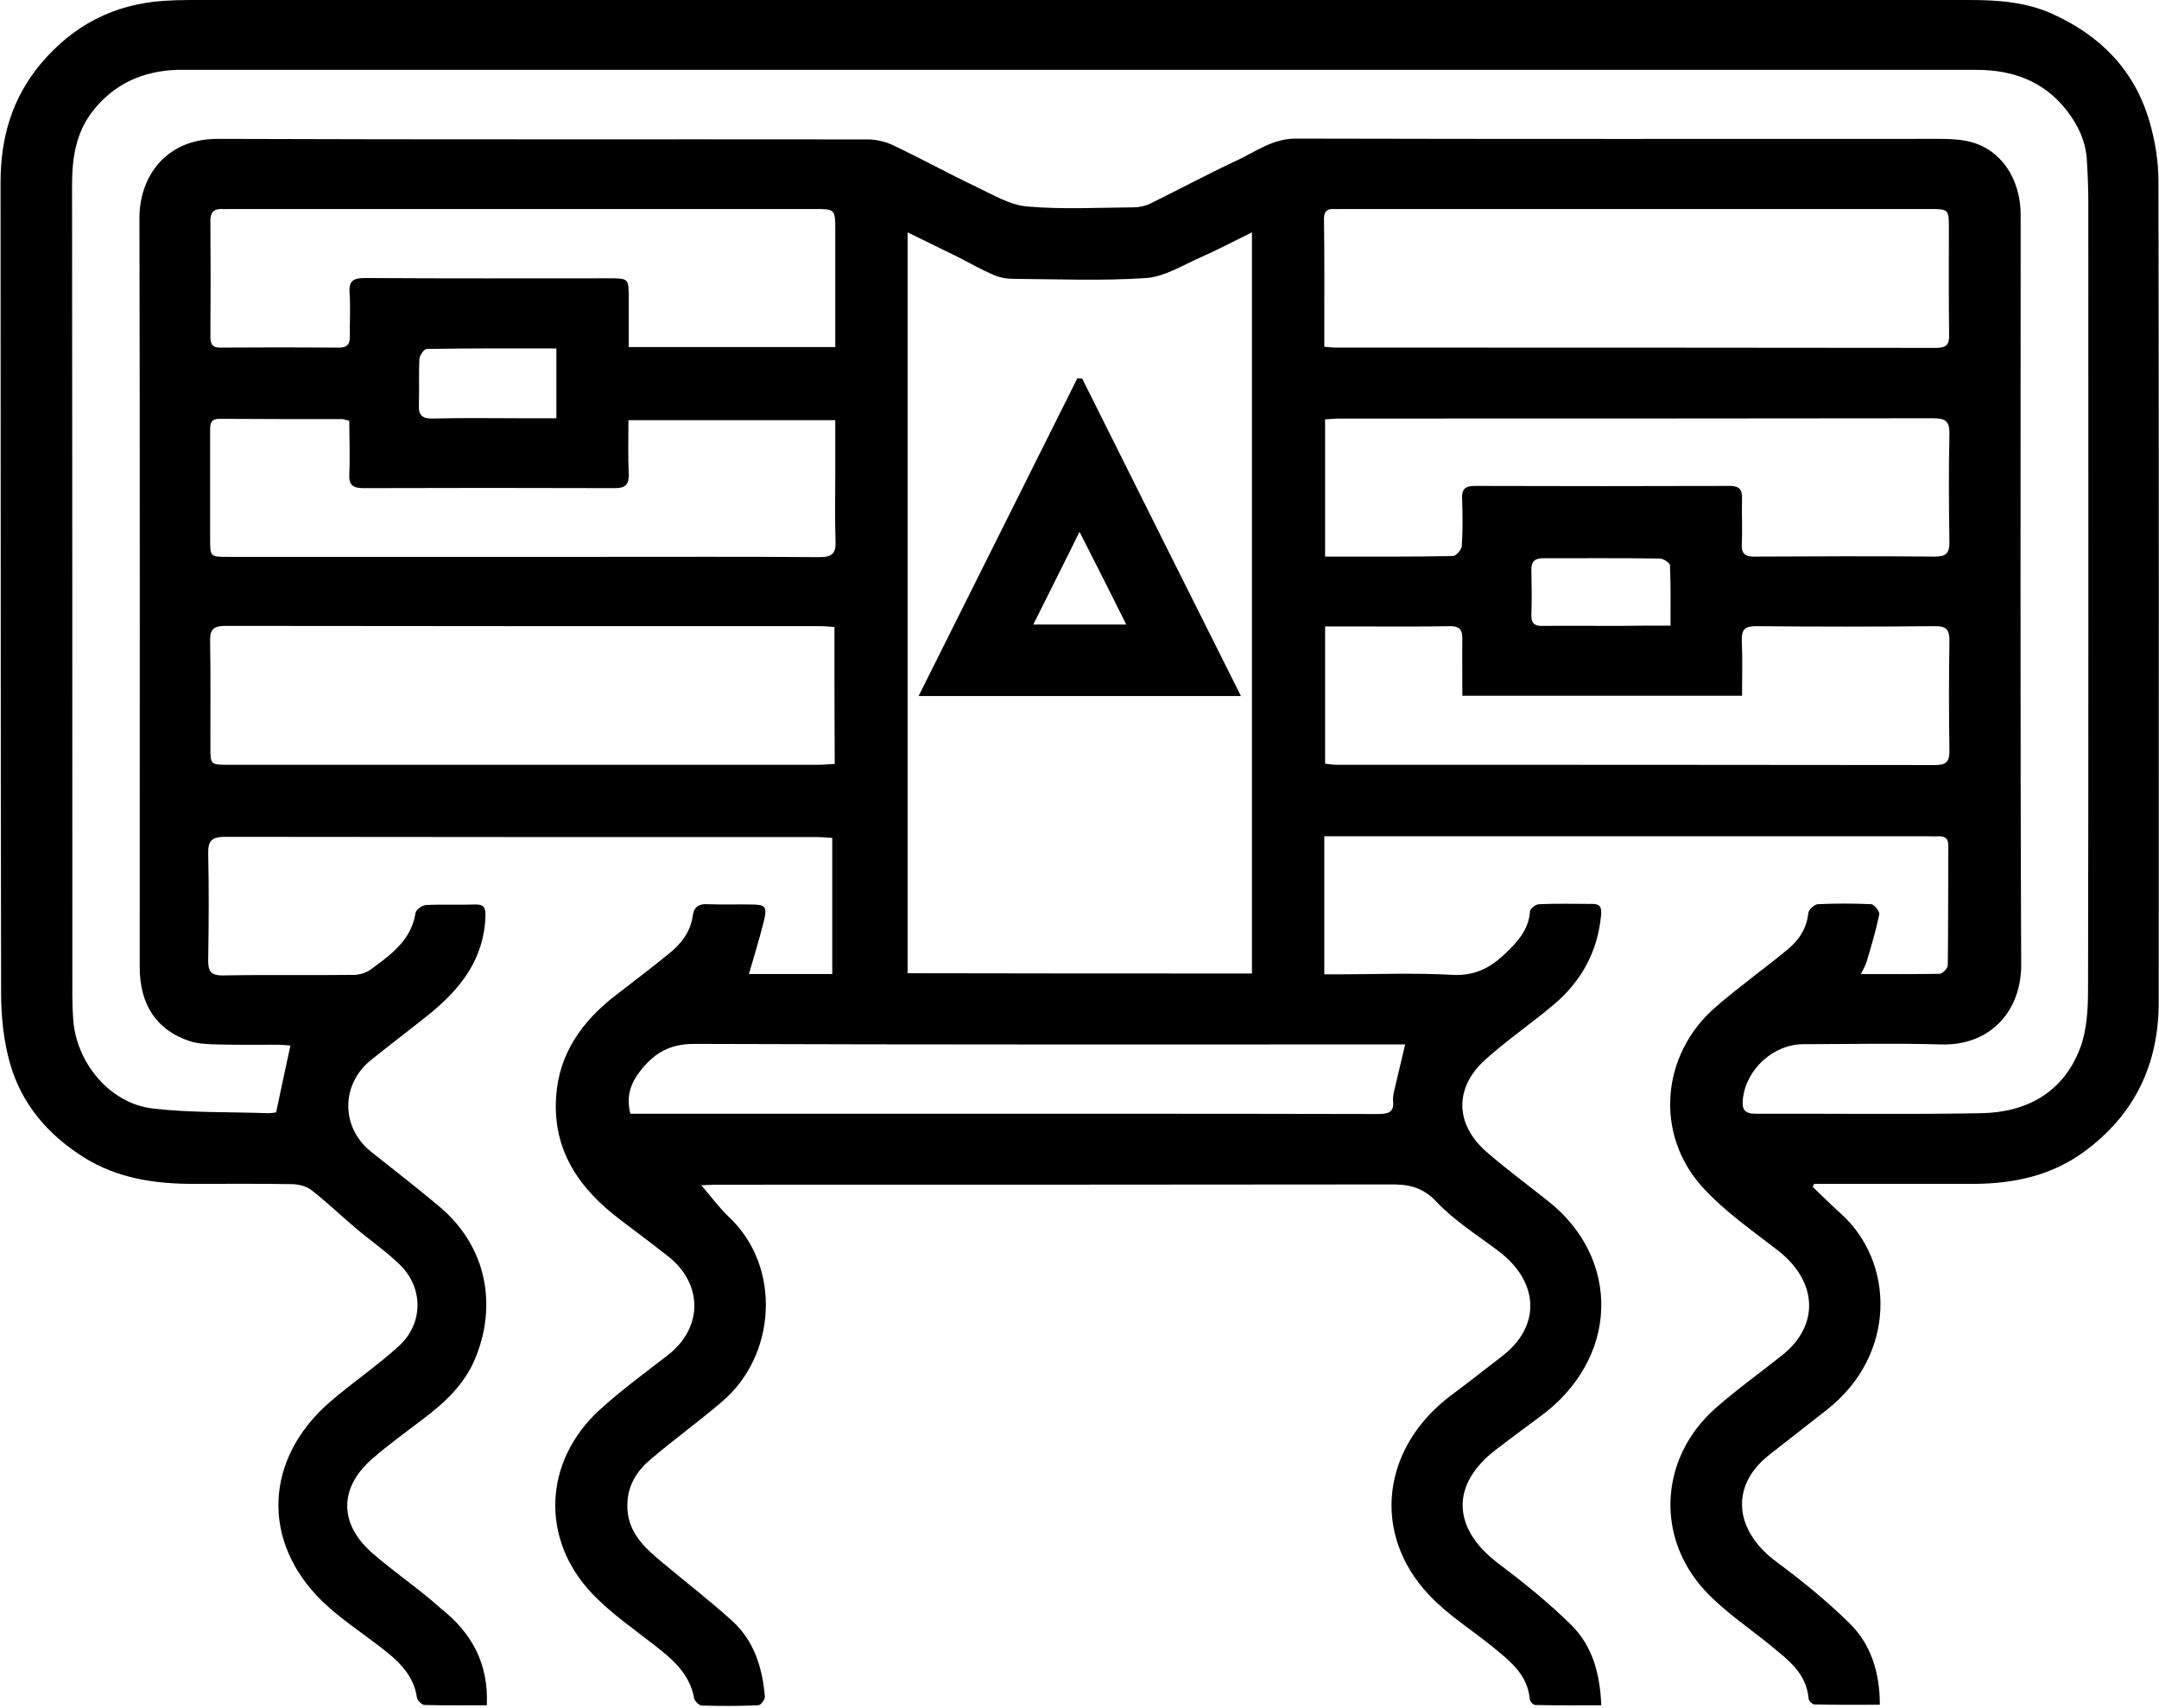
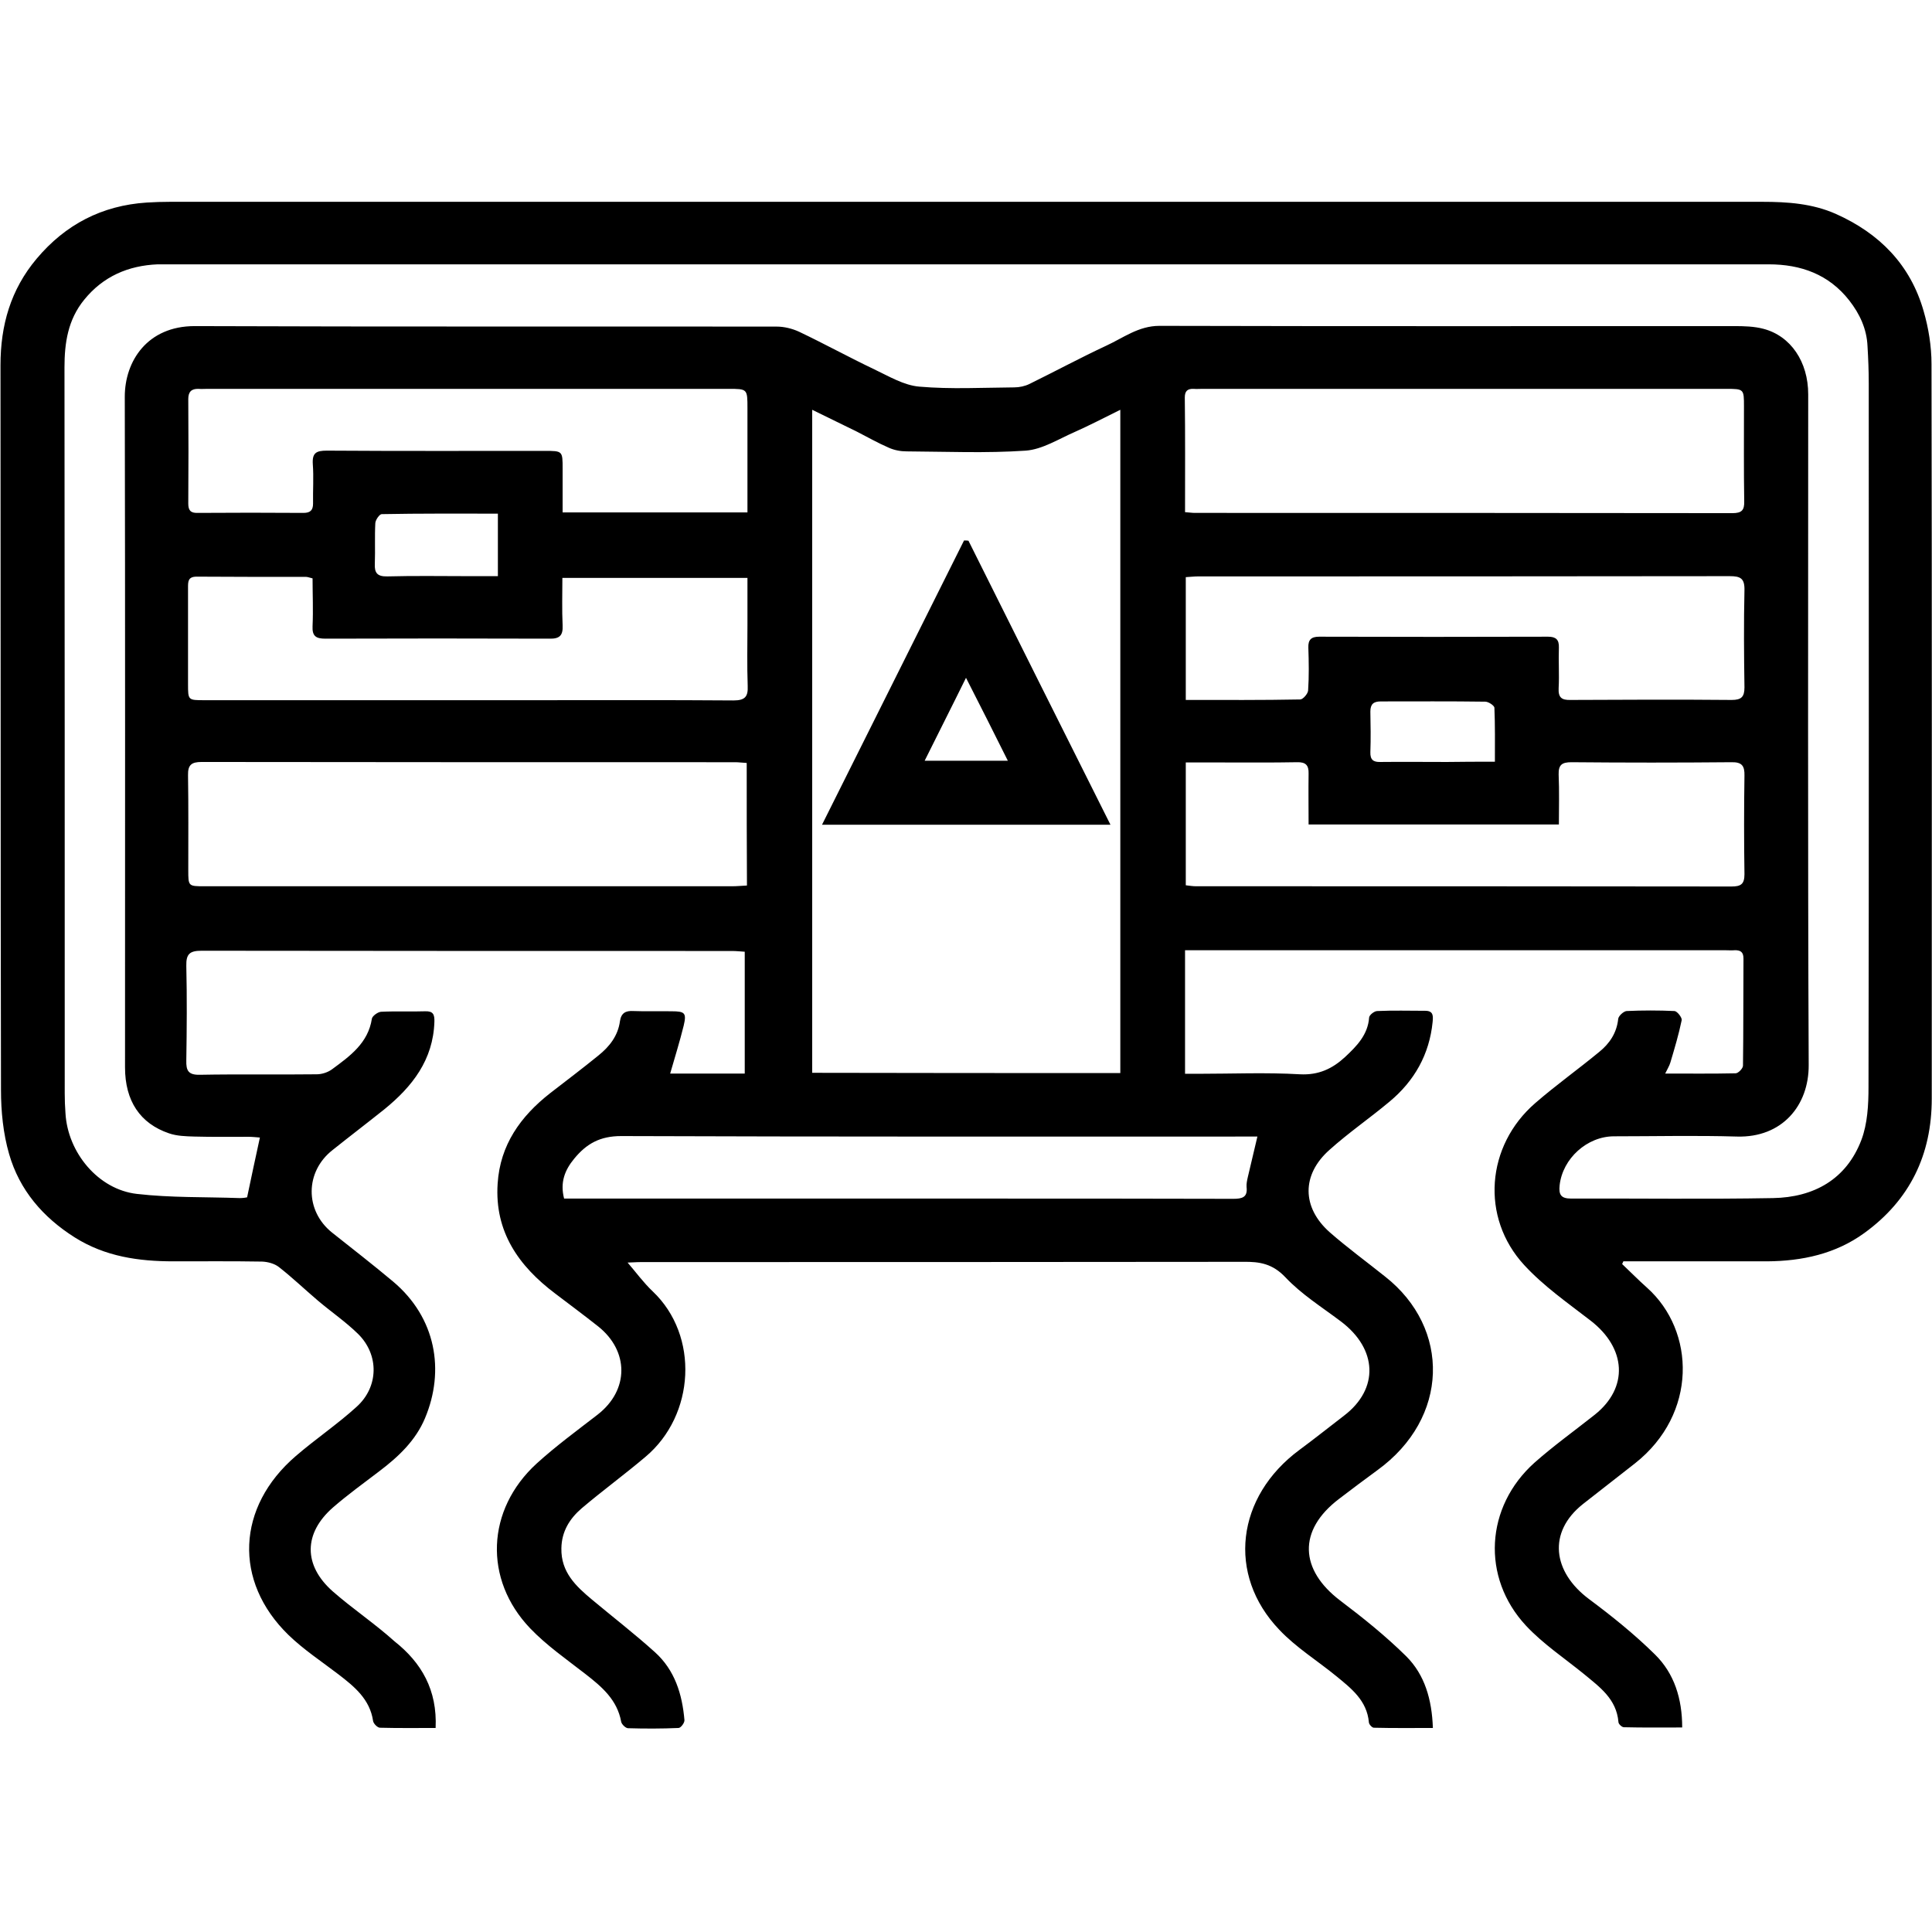
- <svg xmlns="http://www.w3.org/2000/svg" width="785" height="621" viewBox="0 0 785 621" fill="none">
+ <svg xmlns="http://www.w3.org/2000/svg" width="30" height="30" viewBox="0 0 785 621" fill="none">
  <path d="M177 620.1C169.3 620.1 161.9 620.2 154.4 620C153.4 620 151.8 618.4 151.6 617.3C150.3 608.4 144 603.3 137.5 598.3C130.7 593.1 123.4 588.3 117.2 582.3C94.8 560.5 96.1 530.3 120.2 509.6C128.2 502.7 137.1 496.7 144.9 489.6C153.9 481.5 154.1 468.5 145.5 460C140.4 455 134.5 451 129.1 446.4C123.8 441.9 118.8 437.1 113.3 432.8C111.5 431.4 108.8 430.7 106.5 430.6C94.5 430.4 82.5 430.5 70.5 430.5C56.4 430.5 42.8 428.6 30.4 420.8C17.4 412.6 7.9 401.5 3.7 386.9C1.3 378.6 0.4 369.6 0.4 360.9C0.2 262.7 0.3 164.6 0.2 66.4C0.2 50.2 4.3 35.7 14.9 23.1C26.6 9.2 41.4 1.5 59.6 0.3C62.8 0.1 65.9 0 69.1 0C284.8 0 500.4 0 716.1 0C726.3 0 736.4 0.7 745.9 4.9C763.6 12.8 776.2 25.5 781.6 44.4C783.6 51.3 784.8 58.7 784.8 65.9C785 165.4 784.9 264.9 784.9 364.4C784.9 387.2 776 405.6 757.5 419C745.8 427.5 732.2 430.4 718 430.5C700.5 430.5 683 430.5 665.5 430.5C663.5 430.5 661.6 430.5 659.6 430.5C659.4 430.9 659.3 431.2 659.1 431.6C662.5 434.8 665.7 438.1 669.2 441.2C688.9 458.8 689.8 492.5 664.3 512.6C657.3 518.1 650.2 523.6 643.2 529.1C628.7 540.6 630.9 556.7 645.6 567.7C655 574.7 664.2 582.1 672.5 590.3C680.3 598 683.5 608.2 683.5 619.9C675.4 619.9 667.6 620 659.8 619.8C659 619.8 657.6 618.5 657.6 617.7C656.8 608.3 650 603.5 643.6 598.2C635.6 591.7 626.9 585.9 620 578.5C601.8 558.9 603.5 530.2 623.5 512.3C631.3 505.4 639.8 499.3 648 492.8C661.8 481.8 660.8 465.8 646.3 454.6C637 447.4 627.2 440.6 619.3 432C601.5 412.7 603.8 383.5 623.8 366.2C632.2 358.9 641.2 352.5 649.8 345.4C654 342 656.9 337.7 657.5 332C657.6 330.8 659.7 328.9 660.9 328.8C667.4 328.5 673.9 328.5 680.4 328.8C681.5 328.9 683.5 331.5 683.3 332.5C682.1 338.3 680.4 344 678.7 349.7C678.3 351.1 677.5 352.3 676.6 354.2C686.6 354.2 695.9 354.3 705.2 354.1C706.3 354.1 708.2 352.1 708.2 351C708.4 336.5 708.3 322 708.4 307.5C708.4 304.8 707.2 304 704.7 304.1C703.5 304.2 702.4 304.1 701.2 304.1C630.2 304.1 559.2 304.1 488.2 304.1C486.1 304.1 483.9 304.1 481.5 304.1C481.5 320.9 481.5 337.2 481.5 354.3C483.2 354.3 485 354.3 486.7 354.3C500.5 354.3 514.4 353.7 528.2 354.5C535.8 354.9 541.4 352.2 546.5 347.5C551.2 343.1 555.8 338.5 556.3 331.4C556.4 330.4 558.4 328.8 559.6 328.8C566.1 328.5 572.6 328.7 579.1 328.7C582.5 328.7 582.3 330.9 582.1 333.2C580.8 346.4 574.7 357.2 564.6 365.6C556.6 372.3 548 378.2 540.2 385.2C528.8 395.3 528.9 408.6 540.3 418.7C547.5 425 555.3 430.7 562.8 436.7C589.5 457.7 588.9 494.2 559.6 515.4C554.4 519.2 549.2 523.1 544.1 527C527.1 539.9 528.2 555.9 544.5 568.3C553.9 575.4 563.1 582.8 571.4 591C578.9 598.5 581.8 608.5 582.2 620.1C574 620.1 566.1 620.2 558.2 620C557.5 620 556.2 618.6 556.2 617.8C555.4 608.9 549 604 542.9 599C535.2 592.7 526.6 587.4 519.8 580.2C498.4 557.8 502.3 526.1 528 507.1C534.1 502.6 540.1 497.8 546.1 493.2C560.4 482.3 559.7 466.1 544.8 454.9C537.1 449.1 528.8 443.9 522.3 437C517.1 431.5 511.9 430.6 505.2 430.7C423.7 430.8 342.2 430.8 260.7 430.8C258.5 430.8 256.2 431 255 431C258.3 434.8 261.4 439.1 265.2 442.7C284.2 460.7 282.4 493 262.3 509.9C253.8 517.1 244.9 523.6 236.4 530.8C231.5 535 228.2 540.2 228.1 547.1C227.9 556.8 234 562.5 240.6 568C249.1 575.1 257.9 581.9 266.1 589.3C274.2 596.6 277.2 606.4 278.1 616.9C278.2 618 276.6 620.1 275.7 620.1C268.9 620.4 262 620.4 255.2 620.2C254.2 620.2 252.6 618.6 252.4 617.6C250.8 608.7 244.6 603.4 237.9 598.2C230.2 592.2 222.1 586.6 215.4 579.6C196.4 559.7 197.6 531.4 218 512.7C225.8 505.6 234.4 499.3 242.8 492.8C255.7 482.8 255.6 466.9 243 456.9C237.3 452.4 231.4 448 225.6 443.6C210.7 432.4 200.9 418.4 202.2 398.9C203.2 383.2 211.5 371.6 223.5 362.2C230.1 357.1 236.7 352.1 243.1 346.9C247.6 343.3 251.1 338.9 251.9 332.9C252.4 329.6 254.2 328.6 257.4 328.8C262.6 329 267.7 328.8 272.9 328.9C278.3 328.9 279 329.6 277.8 334.7C276.2 341.2 274.2 347.6 272.3 354.2C281.7 354.2 291.9 354.2 302.6 354.2C302.6 337.9 302.6 321.6 302.6 304.7C300.9 304.6 299.2 304.4 297.4 304.4C225.6 304.4 153.7 304.4 81.9 304.3C77.1 304.3 75.6 305.6 75.7 310.4C76 323.2 75.9 336.1 75.7 348.9C75.6 353 76.5 354.8 81.2 354.7C97 354.4 112.9 354.7 128.7 354.5C130.8 354.5 133.3 353.7 135 352.4C142.2 347.1 149.6 341.8 151.1 331.9C151.3 330.8 153.5 329.2 154.8 329.1C160.8 328.8 166.8 329.1 172.8 328.9C176 328.8 176.6 330.2 176.5 333.2C176 348.7 167.5 359.5 156.2 368.7C149.2 374.3 142.1 379.7 135.1 385.3C123.9 394.1 123.8 409.9 134.9 418.8C143.2 425.4 151.6 431.9 159.7 438.7C177.2 453.4 180.8 474.9 172.7 494.2C168.9 503.3 161.9 509.9 154.1 515.8C147.8 520.6 141.3 525.3 135.3 530.5C123.3 541 123.2 554 135.2 564.6C143.3 571.7 152.3 577.7 160.3 584.9C171.3 593.6 177.7 604.7 177 620.1ZM105.6 380.2C104.2 380.1 102.6 379.9 101 379.9C93.7 379.9 86.3 380 79 379.8C75.5 379.7 71.9 379.6 68.7 378.5C56.9 374.5 50.8 365.3 50.8 351.7C50.8 260.9 50.9 170 50.7 79.2C50.7 64.7 59.9 50.5 79.1 50.5C157.9 50.8 236.8 50.6 315.6 50.7C318.6 50.7 321.9 51.5 324.7 52.8C335 57.7 345 63.2 355.3 68.1C361.2 70.9 367.3 74.6 373.6 75.1C386.3 76.2 399.2 75.5 412.1 75.4C414.2 75.4 416.5 74.9 418.3 74C428.7 68.9 438.9 63.4 449.4 58.5C456.4 55.3 462.6 50.4 471.1 50.4C548.9 50.6 626.8 50.5 704.6 50.5C708.6 50.5 712.7 50.6 716.5 51.6C727.6 54.5 734.7 65 734.7 78.2C734.7 169 734.5 259.9 734.9 350.7C735 367.3 724 380.3 705.8 379.8C689.1 379.3 672.5 379.7 655.8 379.7C644.9 379.7 634.9 388.7 633.7 399.6C633.3 403.4 634.2 405 638.4 405C665.7 404.9 693.1 405.3 720.4 404.8C737 404.5 750.2 397.2 756.3 381.2C758.8 374.6 759.2 366.9 759.2 359.7C759.4 264.4 759.3 169 759.3 73.7C759.3 68.7 759.1 63.7 758.8 58.7C758.5 51.6 755.6 45.5 751.4 40.1C743.1 29.5 731.8 25.4 718.6 25.4C501.3 25.4 283.9 25.4 66.6 25.4C65.8 25.4 64.9 25.4 64.1 25.4C52.1 25.9 41.9 30.3 34.2 39.8C27.6 47.9 26.2 57.3 26.2 67.3C26.3 165.6 26.3 264 26.3 362.3C26.3 365 26.4 367.6 26.6 370.3C27.5 386.3 39.9 401.3 55.6 403.1C69.4 404.7 83.5 404.3 97.4 404.8C98.7 404.8 100 404.6 100.4 404.5C102.1 396.3 103.8 388.5 105.6 380.2ZM455.2 354C455.2 264.3 455.2 175 455.2 84.5C448.5 87.8 442.6 90.9 436.5 93.6C430.1 96.4 423.5 100.6 416.8 101.1C400.7 102.2 384.5 101.5 368.3 101.4C365.9 101.4 363.3 100.9 361.1 99.9C356.7 98 352.5 95.6 348.2 93.4C342.3 90.5 336.4 87.6 330 84.5C330 175 330 264.4 330 353.9C372 354 413.5 354 455.2 354ZM303.4 228C301.4 227.9 300.1 227.7 298.8 227.7C226.5 227.7 154.2 227.7 81.9 227.6C77.8 227.6 76.3 228.8 76.4 233C76.6 245.8 76.5 258.7 76.5 271.5C76.5 278.1 76.5 278.1 83.1 278.1C154.6 278.1 226 278.1 297.5 278.1C299.4 278.1 301.4 277.9 303.5 277.8C303.4 261 303.4 244.7 303.4 228ZM481.5 126.1C483.2 126.2 484.3 126.4 485.4 126.4C558.2 126.4 631 126.4 703.9 126.5C707.7 126.5 708.8 125.3 708.7 121.7C708.5 108.9 708.6 96 708.6 83.2C708.6 76.1 708.6 76 701.5 76C630.5 76 559.5 76 488.5 76C487.3 76 486.2 76.1 485 76C482.5 75.9 481.4 76.9 481.4 79.5C481.6 94.8 481.5 110.1 481.5 126.1ZM481.8 277.7C483.4 277.9 484.7 278.1 486 278.1C558.5 278.1 631 278.1 703.5 278.2C707.3 278.2 708.8 277.3 708.8 273.2C708.6 259.9 708.6 246.5 708.8 233.2C708.9 229.2 707.8 227.6 703.5 227.7C681.8 227.9 660.2 227.9 638.5 227.7C634.6 227.7 633.2 228.8 633.3 232.7C633.6 239.5 633.4 246.2 633.4 253C599.2 253 565.8 253 531.7 253C531.7 245.9 531.6 239.1 531.7 232.3C531.8 228.9 530.5 227.6 527 227.7C516.7 227.9 506.3 227.8 496 227.8C491.4 227.8 486.8 227.8 481.8 227.8C481.8 244.6 481.8 260.9 481.8 277.7ZM127 153C125.7 152.7 125 152.4 124.4 152.4C109.6 152.4 94.7 152.4 79.9 152.3C76.3 152.3 76.4 154.4 76.4 156.9C76.4 169.9 76.4 182.9 76.4 195.9C76.4 202.5 76.4 202.5 83 202.5C128 202.5 173 202.5 218 202.5C244.7 202.5 271.3 202.4 298 202.6C302.7 202.6 304 201.1 303.8 196.7C303.5 188.4 303.7 180 303.7 171.7C303.7 165.4 303.7 159.2 303.7 152.8C278.3 152.8 253.6 152.8 228.5 152.8C228.5 159.5 228.3 165.8 228.6 172.1C228.8 176.3 227.3 177.6 223.2 177.5C192.9 177.4 162.5 177.4 132.2 177.5C128.4 177.5 126.8 176.5 127 172.4C127.3 165.8 127 159.4 127 153ZM303.7 126.2C303.7 123.9 303.7 122.1 303.7 120.4C303.7 108.2 303.7 96.1 303.7 83.9C303.7 76 303.7 76 296 76C225.4 76 154.8 76 84.2 76C83 76 81.9 76.1 80.7 76C77.8 75.9 76.5 77.2 76.5 80.1C76.6 94.3 76.6 108.4 76.5 122.6C76.5 125.3 77.4 126.5 80.3 126.4C94.6 126.3 108.9 126.3 123.3 126.4C126.1 126.4 127.2 125.3 127.2 122.6C127.1 117.3 127.5 111.9 127.1 106.6C126.8 102 128.5 101.1 132.8 101.1C162.3 101.3 191.8 101.2 221.2 101.2C228.6 101.2 228.6 101.2 228.6 108.4C228.6 114.3 228.6 120.2 228.6 126.2C253.9 126.2 278.3 126.2 303.7 126.2ZM481.8 202.4C497.7 202.4 513 202.5 528.3 202.2C529.4 202.2 531.4 199.9 531.5 198.6C531.9 192.8 531.8 186.9 531.6 181.1C531.5 177.9 532.8 176.7 536 176.7C567 176.8 598 176.8 629 176.7C632.2 176.7 633.5 177.9 633.4 181.1C633.2 186.6 633.6 192.1 633.3 197.6C633.1 201.4 634.5 202.5 638.1 202.4C659.9 202.3 681.8 202.2 703.6 202.4C707.5 202.4 708.8 201.2 708.8 197.3C708.6 184.1 708.5 171 708.8 157.8C708.9 153 707.2 152.1 702.8 152.1C630.8 152.2 558.8 152.2 486.9 152.2C485.3 152.2 483.7 152.4 481.8 152.5C481.8 169.1 481.8 185.4 481.8 202.4ZM229.2 405C231.1 405 233.1 405 235.1 405C288.9 405 342.8 405 396.6 405C431.4 405 466.3 405 501.1 405.1C504.7 405.1 507 404.5 506.5 400.3C506.4 399 506.7 397.6 507 396.3C508.2 391.1 509.5 385.8 510.9 379.8C508.6 379.8 506.5 379.8 504.4 379.8C420.4 379.8 336.4 379.9 252.4 379.6C243.8 379.6 238.3 382.7 233.3 388.8C229.5 393.4 227.5 398.4 229.2 405ZM202.3 126.7C186.2 126.7 170.6 126.6 155.1 126.9C154.2 126.9 152.6 129.2 152.5 130.5C152.2 136 152.5 141.5 152.3 147C152.1 150.8 153.3 152.3 157.4 152.2C168.5 151.9 179.7 152.1 190.8 152.1C194.6 152.1 198.3 152.1 202.3 152.1C202.3 143.3 202.3 135.4 202.3 126.7ZM607.4 227.5C607.4 219.8 607.5 212.7 607.2 205.6C607.2 204.7 604.8 203.1 603.5 203.1C589.4 202.9 575.2 203 561 203C558.1 203 556.8 204.1 556.8 207.1C556.9 212.6 557 218.1 556.8 223.6C556.7 226.7 558 227.7 560.9 227.6C569.9 227.5 578.9 227.6 587.9 227.6C594.2 227.5 600.5 227.5 607.4 227.5Z" fill="black" />
  <path d="M393.5 137.7C412.6 176 431.7 214.2 451.2 253.1C411.8 253.1 373.4 253.1 334 253.1C353.4 214.3 372.6 175.9 391.7 137.6C392.3 137.6 392.9 137.6 393.5 137.7ZM375.7 227.1C387.2 227.1 398.1 227.1 409.5 227.1C403.9 215.9 398.6 205.3 392.5 193.4C386.6 205.4 381.2 216 375.7 227.1Z" fill="black" />
</svg>
